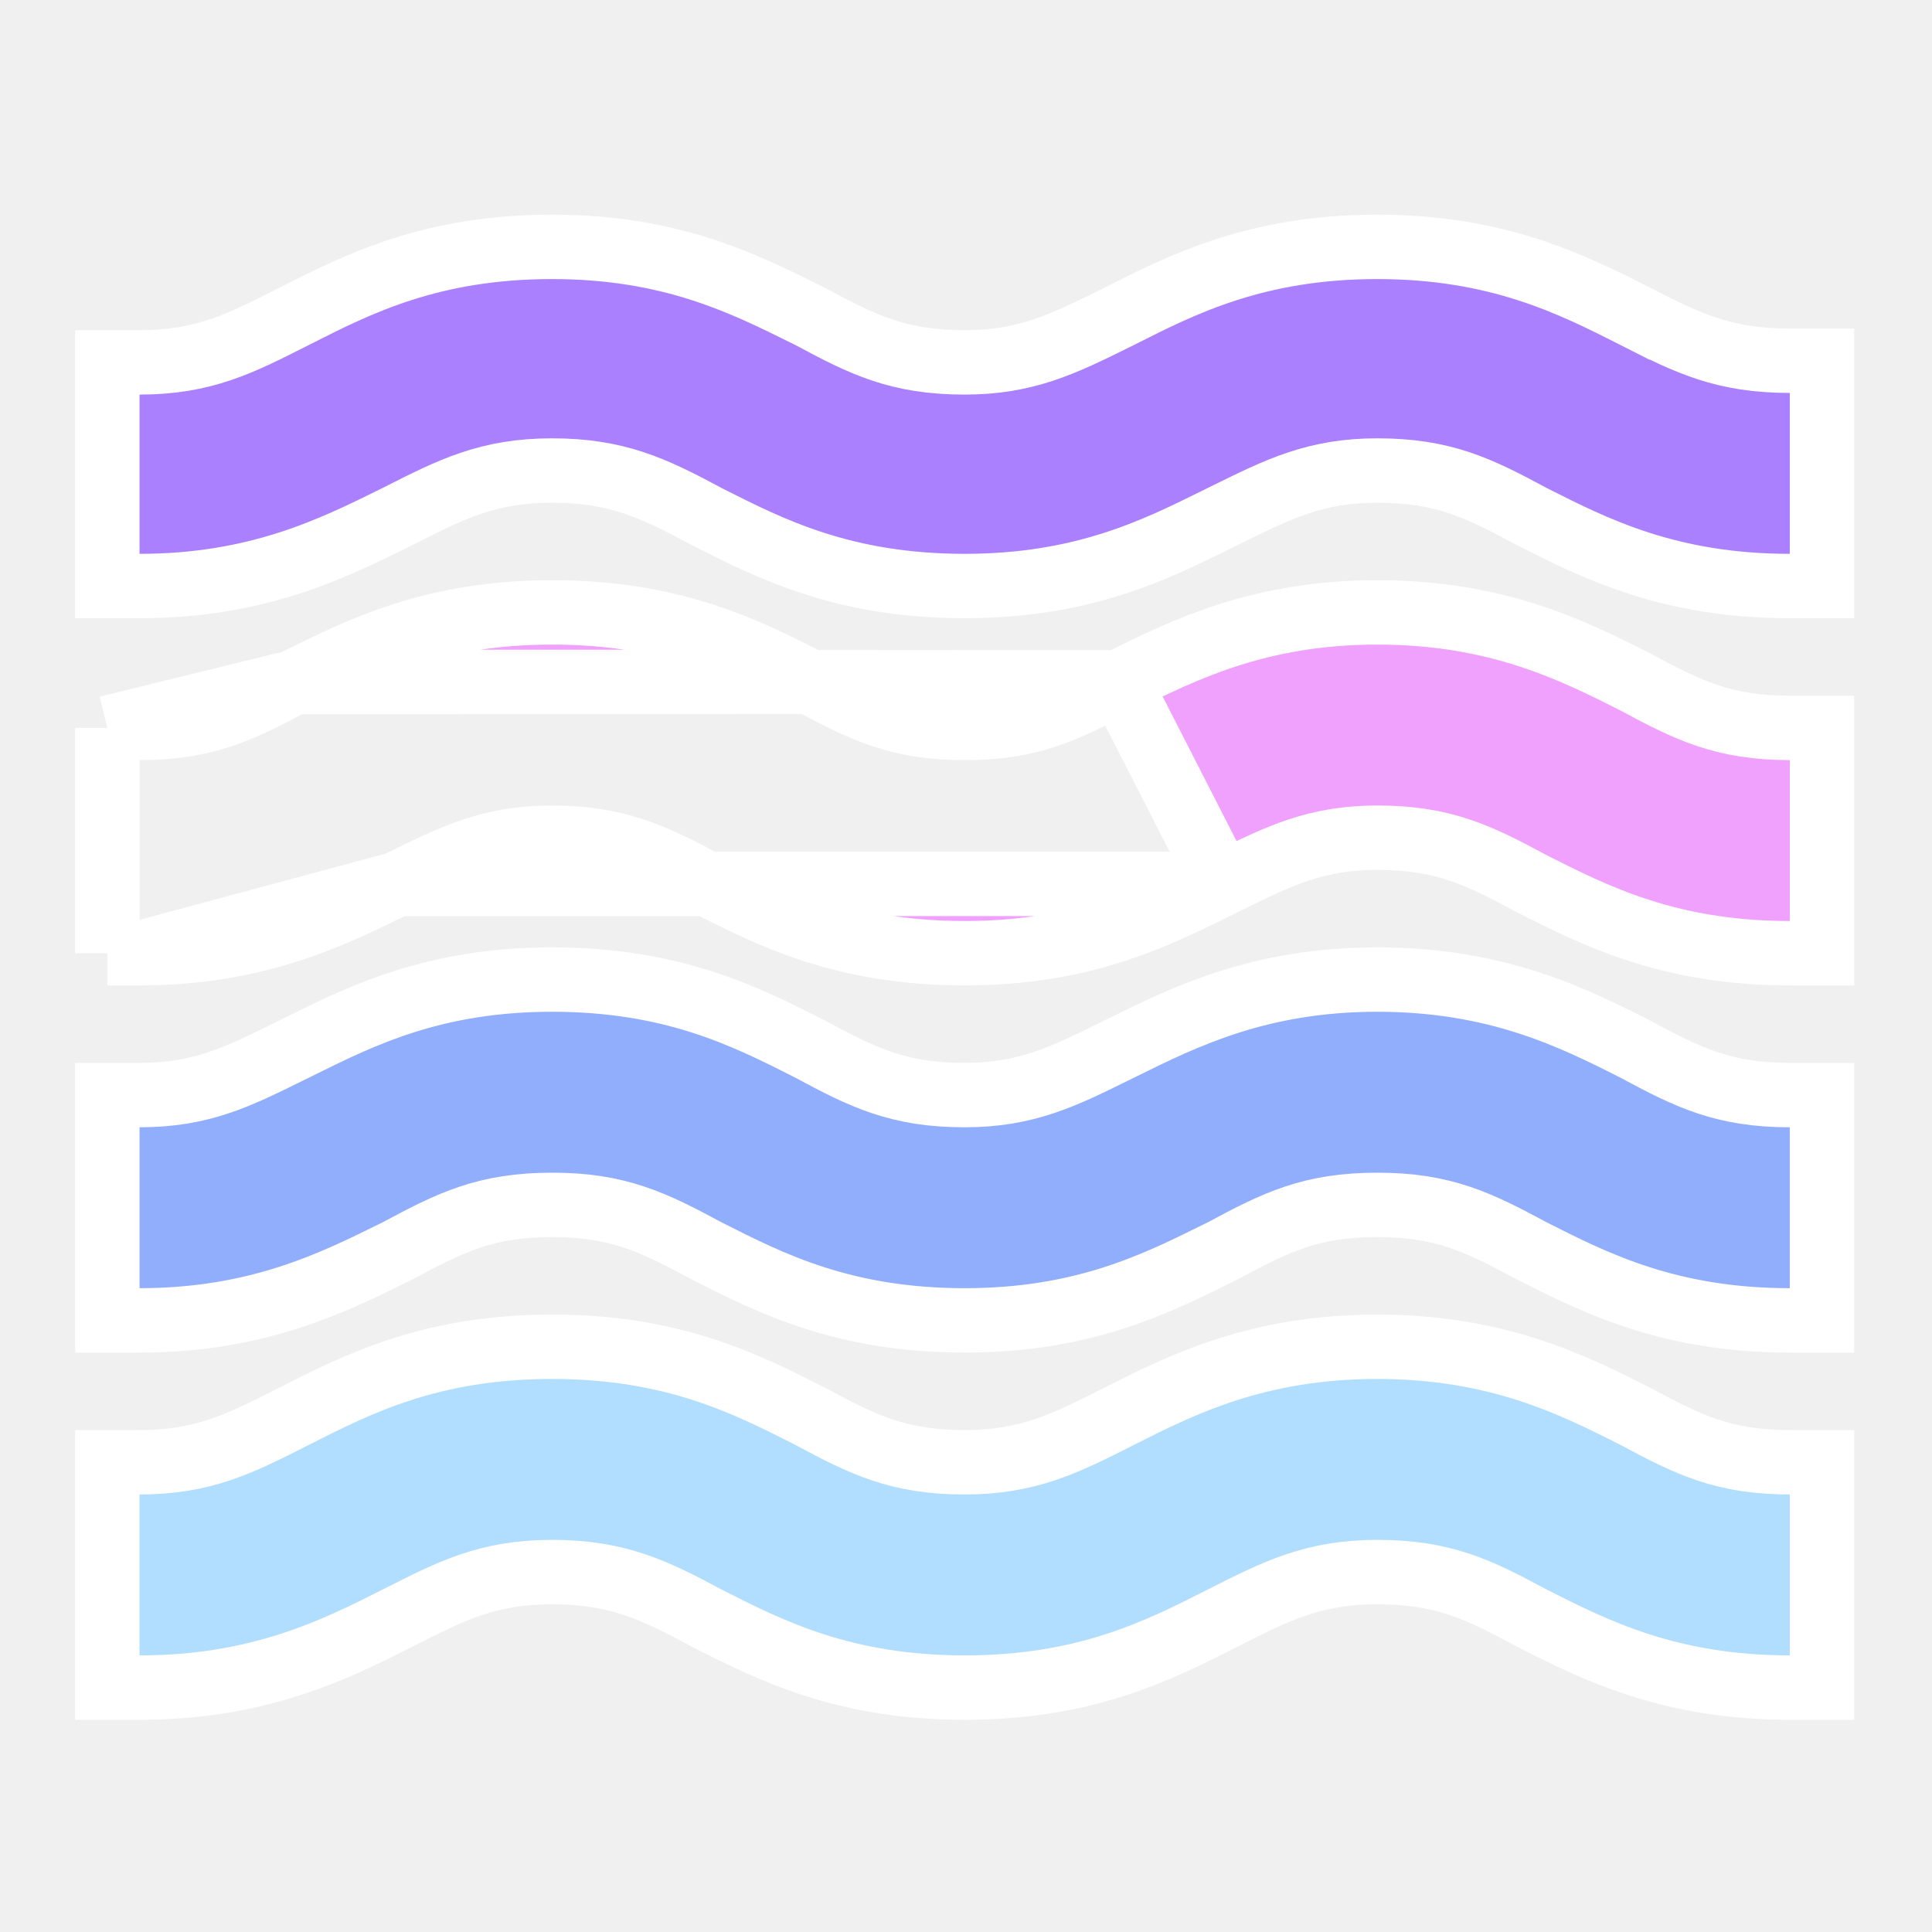
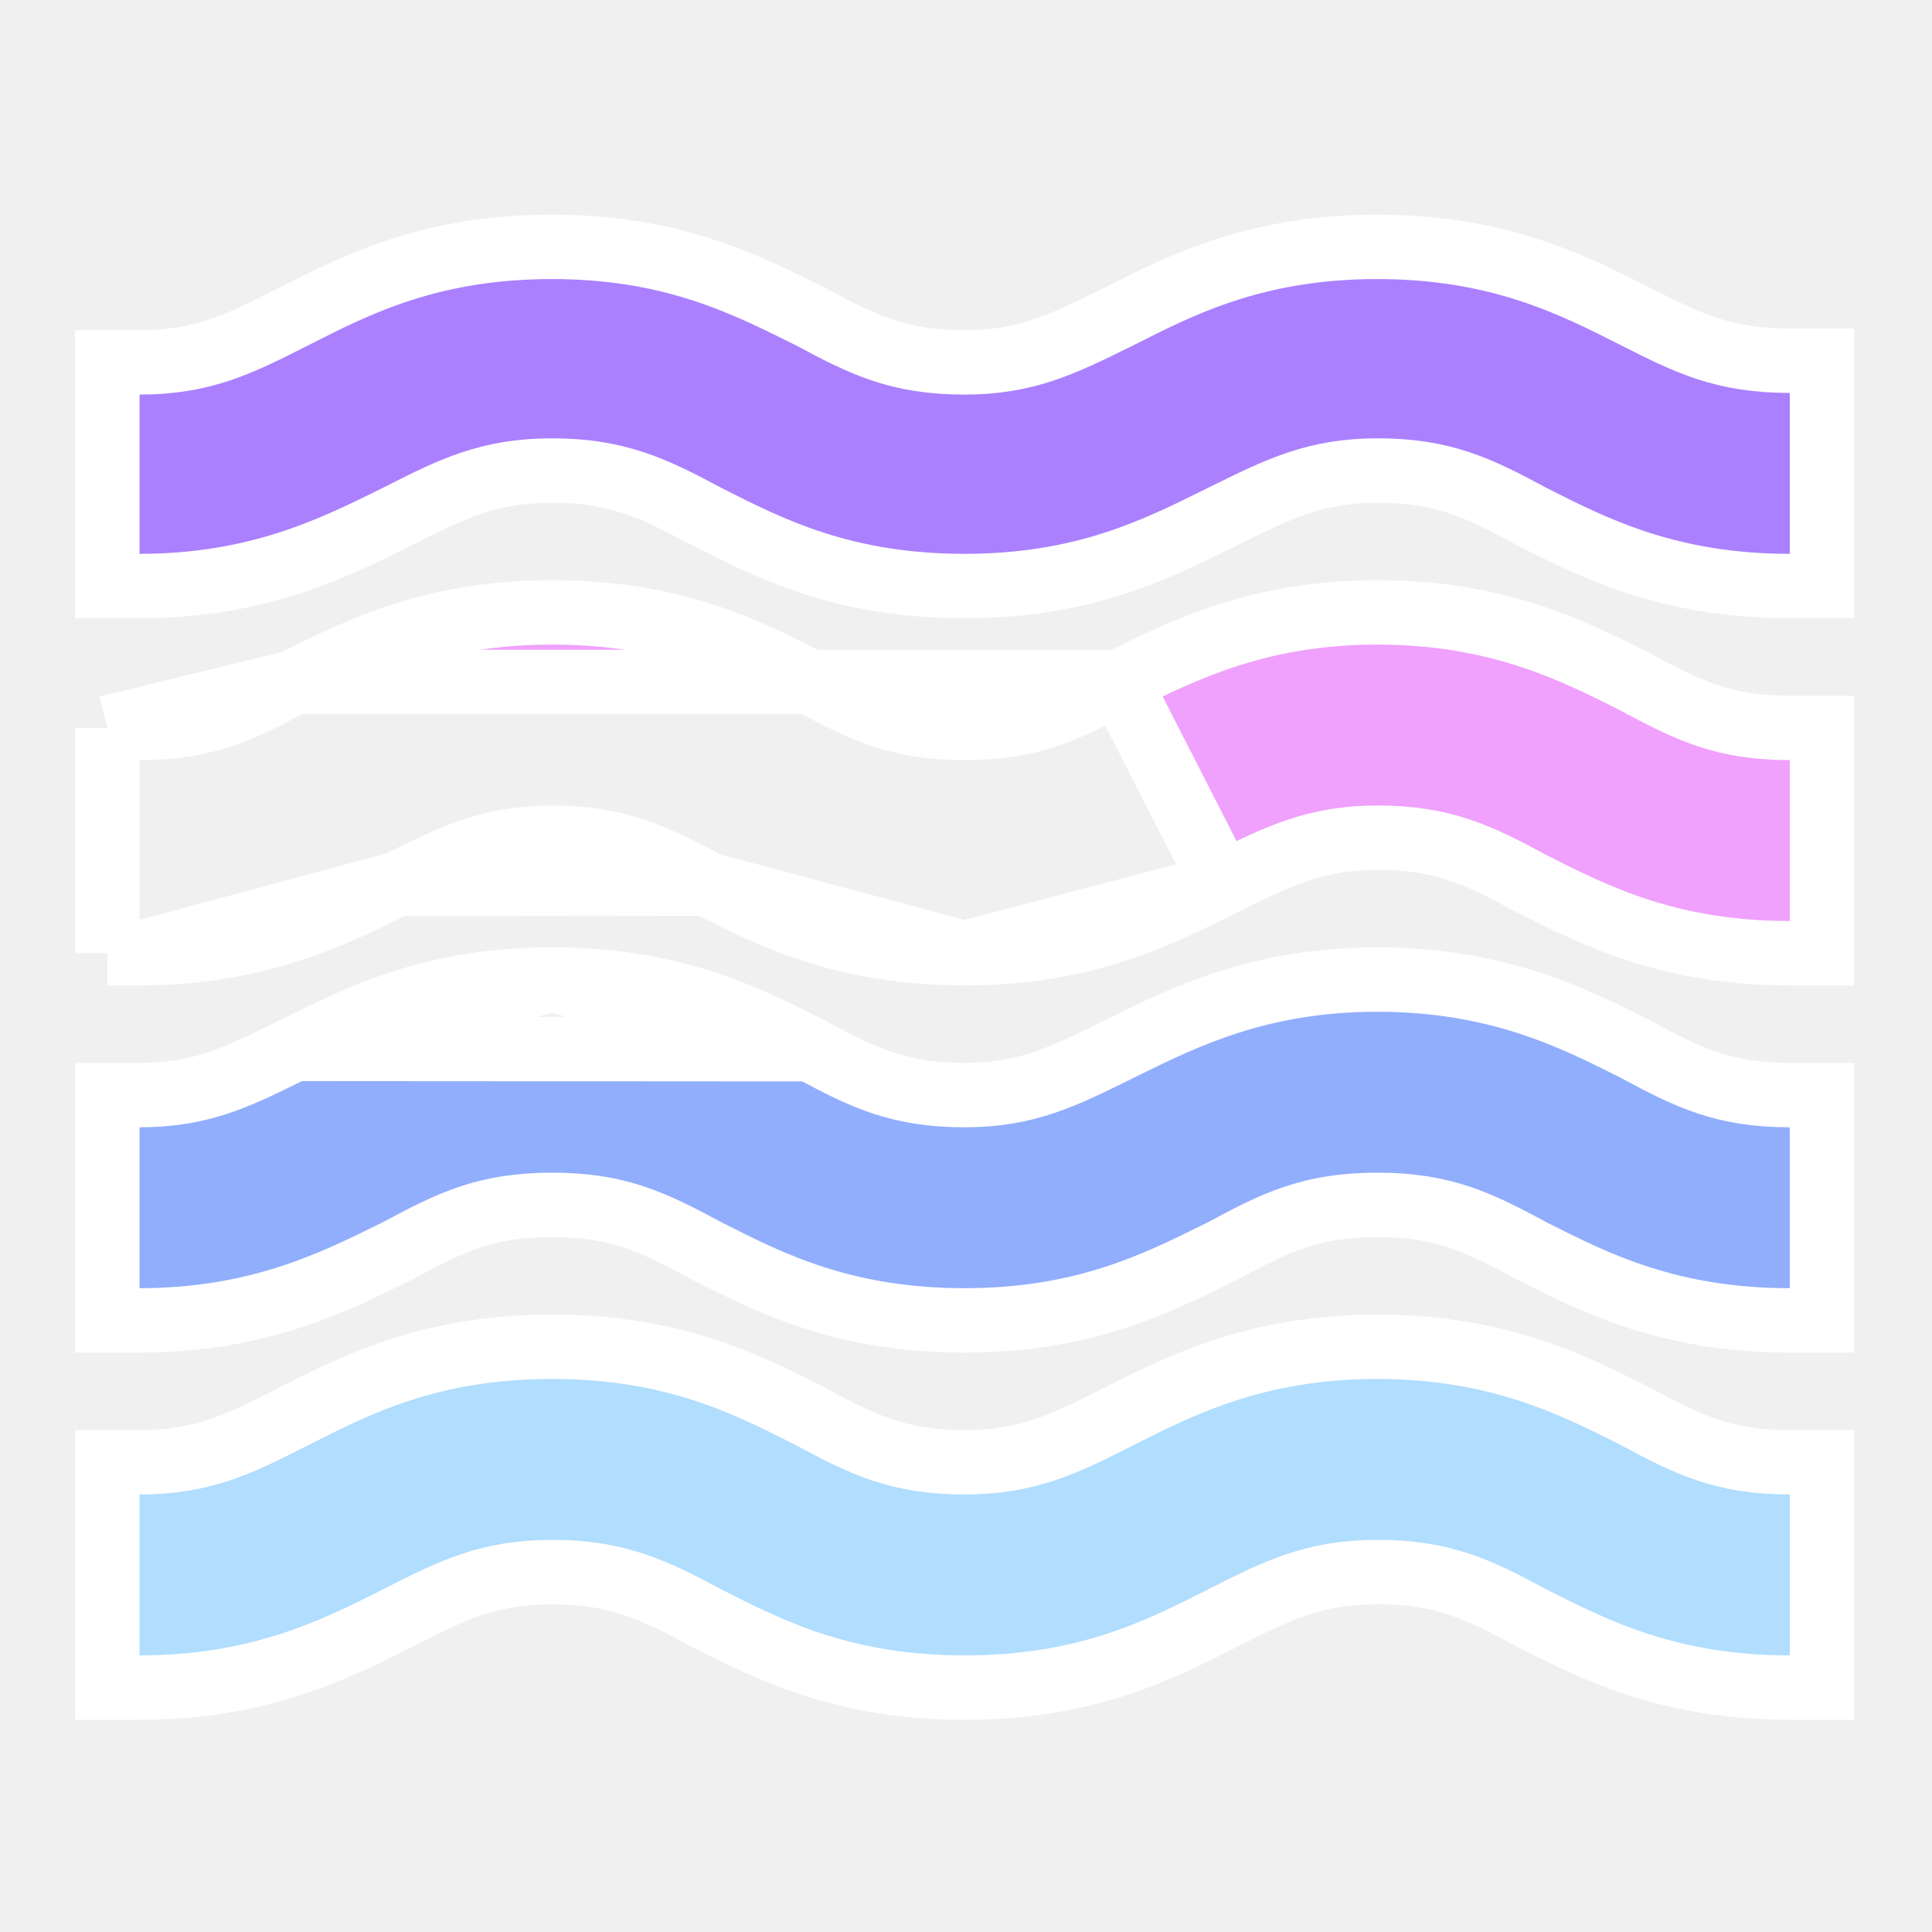
<svg xmlns="http://www.w3.org/2000/svg" width="180" height="180" viewBox="0 0 180 180" fill="none">
  <path d="M104.278 131.949L104.276 131.95C99.307 134.473 95.79 136.237 89.875 136.237C83.715 136.237 80.409 134.606 75.538 131.983L75.505 131.966L75.472 131.949L75.33 131.877C69.51 128.928 62.696 125.475 51.438 125.475C40.179 125.475 33.364 128.928 27.545 131.877C27.497 131.901 27.45 131.925 27.404 131.949L27.401 131.95L27.32 131.991C22.389 134.495 18.956 136.237 13 136.237H10V139.237V154.228V157.228H13C24.112 157.228 31.172 153.724 37.034 150.754L37.036 150.753L37.117 150.712C42.049 148.208 45.481 146.465 51.438 146.465C57.45 146.465 60.914 148.102 65.775 150.719L65.808 150.737L65.841 150.754L65.982 150.826C71.802 153.775 78.617 157.228 89.875 157.228C101.133 157.228 107.948 153.775 113.768 150.826L113.909 150.754L113.911 150.753C118.881 148.23 122.397 146.465 128.312 146.465C134.472 146.465 137.778 148.096 142.649 150.719L142.682 150.737L142.716 150.754L142.737 150.765C148.587 153.729 155.493 157.228 166.75 157.228H169.75V154.228V139.237V136.237H166.75C160.59 136.237 157.284 134.606 152.413 131.983L152.38 131.966L152.346 131.949C146.484 128.979 139.425 125.475 128.312 125.475C117.2 125.475 110.141 128.979 104.278 131.949Z" fill="#B1DDFE" stroke="white" stroke-width="6" />
-   <path d="M75.538 97.773L75.505 97.755L75.472 97.738L75.33 97.666C69.51 94.717 62.696 91.264 51.438 91.264C40.49 91.264 33.735 94.606 28.065 97.411C27.853 97.516 27.642 97.62 27.433 97.723C27.209 97.834 26.987 97.943 26.769 98.051C22.087 100.362 18.714 102.027 13 102.027H10V105.027V120.017V123.017H13C23.92 123.017 30.935 119.554 36.689 116.714C36.795 116.661 36.901 116.609 37.005 116.558L37.053 116.534L37.1 116.509C41.972 113.886 45.278 112.255 51.438 112.255C57.597 112.255 60.903 113.886 65.775 116.509L65.808 116.526L65.841 116.543L65.982 116.615C71.802 119.564 78.617 123.017 89.875 123.017C100.822 123.017 107.577 119.675 113.247 116.871C113.46 116.765 113.671 116.661 113.88 116.558L113.928 116.534L113.975 116.509C118.847 113.886 122.153 112.255 128.312 112.255C134.472 112.255 137.778 113.886 142.649 116.509L142.682 116.526L142.716 116.543L142.737 116.554C148.587 119.518 155.493 123.017 166.75 123.017H169.75V120.017V105.027V102.027H166.75C160.59 102.027 157.284 100.396 152.413 97.773L152.38 97.755L152.346 97.738C146.484 94.768 139.425 91.264 128.312 91.264C117.392 91.264 110.378 94.727 104.623 97.568C104.518 97.62 104.413 97.672 104.308 97.723C104.136 97.808 103.966 97.892 103.797 97.975C99.035 100.323 95.579 102.027 89.875 102.027C83.715 102.027 80.409 100.396 75.538 97.773Z" fill="#91AEFD" stroke="white" stroke-width="6" />
-   <path d="M150.991 32.15L152.346 29.474L152.325 29.463C146.475 26.499 139.569 23 128.312 23C117.056 23 110.15 26.499 104.3 29.463L104.294 29.466C104.127 29.548 103.961 29.63 103.797 29.711C99.035 32.059 95.579 33.763 89.875 33.763C83.715 33.763 80.409 32.132 75.538 29.509L75.491 29.483L75.443 29.46C75.233 29.356 75.022 29.252 74.81 29.147C69.14 26.342 62.385 23 51.438 23C40.179 23 33.364 26.453 27.545 29.402C27.497 29.426 27.45 29.45 27.404 29.474L27.401 29.475L27.32 29.516C22.389 32.02 18.956 33.763 13 33.763H10V36.763V51.599V54.599H13C23.92 54.599 30.935 51.137 36.689 48.296C36.795 48.243 36.901 48.191 37.005 48.14L37.021 48.132L37.036 48.124L37.117 48.083C42.049 45.579 45.481 43.837 51.438 43.837C57.45 43.837 60.914 45.474 65.775 48.091L65.808 48.108L65.841 48.126L65.982 48.197C71.802 51.146 78.617 54.599 89.875 54.599C100.822 54.599 107.577 51.258 113.247 48.453C113.46 48.348 113.671 48.243 113.88 48.14C114.052 48.055 114.222 47.972 114.39 47.889C119.152 45.541 122.608 43.837 128.312 43.837C134.472 43.837 137.778 45.468 142.649 48.091L142.682 48.108L142.716 48.126L142.737 48.136C148.587 51.1 155.493 54.599 166.75 54.599H169.75V51.599V36.609V33.609H166.75C160.576 33.609 157.266 31.971 152.349 29.475L150.991 32.15Z" fill="#AA80FF" stroke="white" stroke-width="6" />
-   <path d="M104.259 63.538L104.307 63.515C104.412 63.463 104.517 63.411 104.623 63.359C110.378 60.518 117.392 57.055 128.312 57.055C139.425 57.055 146.484 60.559 152.346 63.529L152.38 63.546L152.413 63.564C157.284 66.187 160.59 67.818 166.75 67.818H169.75V70.818V85.808V88.808H166.75C155.493 88.808 148.587 85.309 142.737 82.345L142.716 82.334L142.682 82.317L142.649 82.3C137.778 79.677 134.472 78.046 128.312 78.046C122.608 78.046 119.152 79.75 114.39 82.098C114.221 82.181 114.051 82.265 113.879 82.35L104.259 63.538ZM104.259 63.538L104.212 63.564M104.259 63.538L104.212 63.564M104.212 63.564C99.341 66.187 96.035 67.818 89.875 67.818C83.715 67.818 80.409 66.187 75.538 63.564L75.505 63.546M104.212 63.564L75.505 63.546M75.505 63.546L75.472 63.529M75.505 63.546L75.472 63.529M75.472 63.529L75.33 63.458C69.51 60.508 62.696 57.055 51.438 57.055C40.49 57.055 33.735 60.397 28.065 63.202C27.853 63.307 27.642 63.411 27.432 63.515L27.384 63.538M75.472 63.529L27.384 63.538M27.384 63.538L27.337 63.564M27.384 63.538L27.337 63.564M27.337 63.564C22.466 66.187 19.16 67.818 13 67.818H10M27.337 63.564L10 67.818M10 67.818V70.818M10 67.818V70.818M10 70.818V85.808V88.808M10 70.818V88.808M10 88.808H13M10 88.808H13M13 88.808C23.92 88.808 30.935 85.346 36.689 82.505C36.795 82.453 36.9 82.401 37.005 82.349M13 88.808L37.005 82.349M37.005 82.349C37.176 82.264 37.347 82.181 37.515 82.097C42.277 79.75 45.733 78.046 51.438 78.046C57.377 78.046 60.919 79.685 65.775 82.3L65.808 82.317L65.841 82.334L65.982 82.406C71.802 85.355 78.617 88.808 89.875 88.808C100.822 88.808 107.577 85.466 113.247 82.662C113.459 82.557 113.669 82.453 113.878 82.35L37.005 82.349Z" fill="#F0A0FD" stroke="white" stroke-width="6" />
+   <path d="M75.505 97.755L75.538 97.773C80.409 100.396 83.715 102.027 89.875 102.027C95.579 102.027 99.035 100.323 103.797 97.975C103.966 97.892 104.136 97.808 104.308 97.723C104.413 97.672 104.518 97.62 104.623 97.568C110.378 94.727 117.392 91.264 128.312 91.264C139.425 91.264 146.484 94.768 152.346 97.738L152.38 97.755L152.413 97.773C157.284 100.396 160.59 102.027 166.75 102.027H169.75V105.027V120.017V123.017H166.75C155.493 123.017 148.587 119.518 142.737 116.554L142.716 116.543L142.682 116.526L142.649 116.509C137.778 113.886 134.472 112.255 128.312 112.255C122.153 112.255 118.847 113.886 113.975 116.509L113.928 116.534L113.88 116.558C113.671 116.661 113.46 116.765 113.247 116.871C107.577 119.675 100.822 123.017 89.875 123.017C78.617 123.017 71.802 119.564 65.982 116.615L65.841 116.543L65.808 116.526L65.775 116.509C60.903 113.886 57.597 112.255 51.438 112.255C45.278 112.255 41.972 113.886 37.1 116.509L37.053 116.534L37.005 116.558C36.901 116.609 36.795 116.661 36.689 116.714C30.935 119.554 23.92 123.017 13 123.017H10V120.017V105.027V102.027H13C18.714 102.027 22.087 100.362 26.769 98.051C26.987 97.943 27.209 97.834 27.434 97.723L75.505 97.755ZM75.505 97.755L75.472 97.738M75.505 97.755L75.472 97.738M75.472 97.738L75.33 97.666M75.472 97.738L75.33 97.666M75.33 97.666C69.51 94.717 62.696 91.264 51.438 91.264M75.33 97.666L51.438 91.264M51.438 91.264C40.49 91.264 33.735 94.606 28.065 97.411M51.438 91.264L28.065 97.411M28.065 97.411C27.853 97.516 27.643 97.62 27.434 97.723L28.065 97.411Z" fill="#91AEFD" stroke="white" stroke-width="6" />
+   <path d="M152.349 29.475L152.346 29.474L152.325 29.463C146.475 26.499 139.569 23 128.312 23C117.056 23 110.15 26.499 104.3 29.463L104.294 29.466C104.127 29.548 103.961 29.63 103.797 29.711C99.035 32.059 95.579 33.763 89.875 33.763C83.715 33.763 80.409 32.132 75.538 29.509L75.491 29.483L75.443 29.46C75.233 29.356 75.022 29.252 74.81 29.147C69.14 26.342 62.385 23 51.438 23C40.179 23 33.364 26.453 27.545 29.402C27.497 29.426 27.45 29.45 27.404 29.474L27.401 29.475L27.32 29.516C22.389 32.02 18.956 33.763 13 33.763H10V36.763V51.599V54.599H13C23.92 54.599 30.935 51.137 36.689 48.296C36.795 48.243 36.901 48.191 37.005 48.14L37.021 48.132L37.036 48.124L37.117 48.083C42.049 45.579 45.481 43.837 51.438 43.837C57.45 43.837 60.914 45.474 65.775 48.091L65.808 48.108L65.841 48.126L65.982 48.197C71.802 51.146 78.617 54.599 89.875 54.599C100.822 54.599 107.577 51.258 113.247 48.453C113.46 48.348 113.671 48.243 113.88 48.14C114.052 48.055 114.222 47.972 114.39 47.889C119.152 45.541 122.608 43.837 128.312 43.837C134.472 43.837 137.778 45.468 142.649 48.091L142.682 48.108L142.716 48.126L142.737 48.136C148.587 51.1 155.493 54.599 166.75 54.599H169.75V51.599V36.609V33.609H166.75C160.576 33.609 157.266 31.971 152.349 29.475Z" fill="#AA80FF" stroke="white" stroke-width="6" />
+   <path d="M104.259 63.538L104.307 63.515C104.412 63.463 104.517 63.411 104.623 63.359C110.378 60.518 117.392 57.055 128.312 57.055C139.425 57.055 146.484 60.559 152.346 63.529L152.38 63.546L152.413 63.564C157.284 66.187 160.59 67.818 166.75 67.818H169.75V70.818V85.808V88.808H166.75C155.493 88.808 148.587 85.309 142.737 82.345L142.716 82.334L142.682 82.317L142.649 82.3C137.778 79.677 134.472 78.046 128.312 78.046C122.608 78.046 119.152 79.75 114.39 82.097C114.221 82.181 114.051 82.265 113.879 82.35L104.259 63.538ZM104.259 63.538L104.212 63.564M104.259 63.538L104.212 63.564M104.212 63.564C99.341 66.187 96.035 67.818 89.875 67.818C83.715 67.818 80.409 66.187 75.538 63.564L75.505 63.546M104.212 63.564L75.505 63.546M75.505 63.546L75.472 63.529M75.505 63.546L75.472 63.529M75.472 63.529L75.33 63.458C69.51 60.508 62.696 57.055 51.438 57.055C40.49 57.055 33.735 60.397 28.065 63.202C27.853 63.307 27.642 63.411 27.432 63.515L27.384 63.538M75.472 63.529L27.384 63.538M27.384 63.538L27.337 63.564M27.384 63.538L27.337 63.564M27.337 63.564C22.466 66.187 19.16 67.818 13 67.818H10M27.337 63.564L10 67.818M10 67.818V70.818M10 67.818V70.818M10 70.818V85.808V88.808M10 70.818V88.808M10 88.808H13M10 88.808H13M13 88.808C23.92 88.808 30.935 85.346 36.689 82.505C36.794 82.453 36.899 82.401 37.003 82.35L13 88.808ZM65.808 82.317L65.775 82.3C60.919 79.685 57.377 78.046 51.438 78.046C45.733 78.046 42.277 79.75 37.515 82.098C37.346 82.181 37.176 82.265 37.004 82.35L65.808 82.317ZM65.808 82.317L65.841 82.334M65.808 82.317L65.841 82.334M65.841 82.334L65.982 82.406M65.841 82.334L65.982 82.406M65.982 82.406C71.802 85.355 78.617 88.808 89.875 88.808M65.982 82.406L89.875 88.808M89.875 88.808C100.822 88.808 107.577 85.466 113.247 82.662M89.875 88.808L113.247 82.662M113.247 82.662C113.459 82.557 113.669 82.453 113.878 82.35L113.247 82.662Z" fill="#F0A0FD" stroke="white" stroke-width="6" />
</svg>
